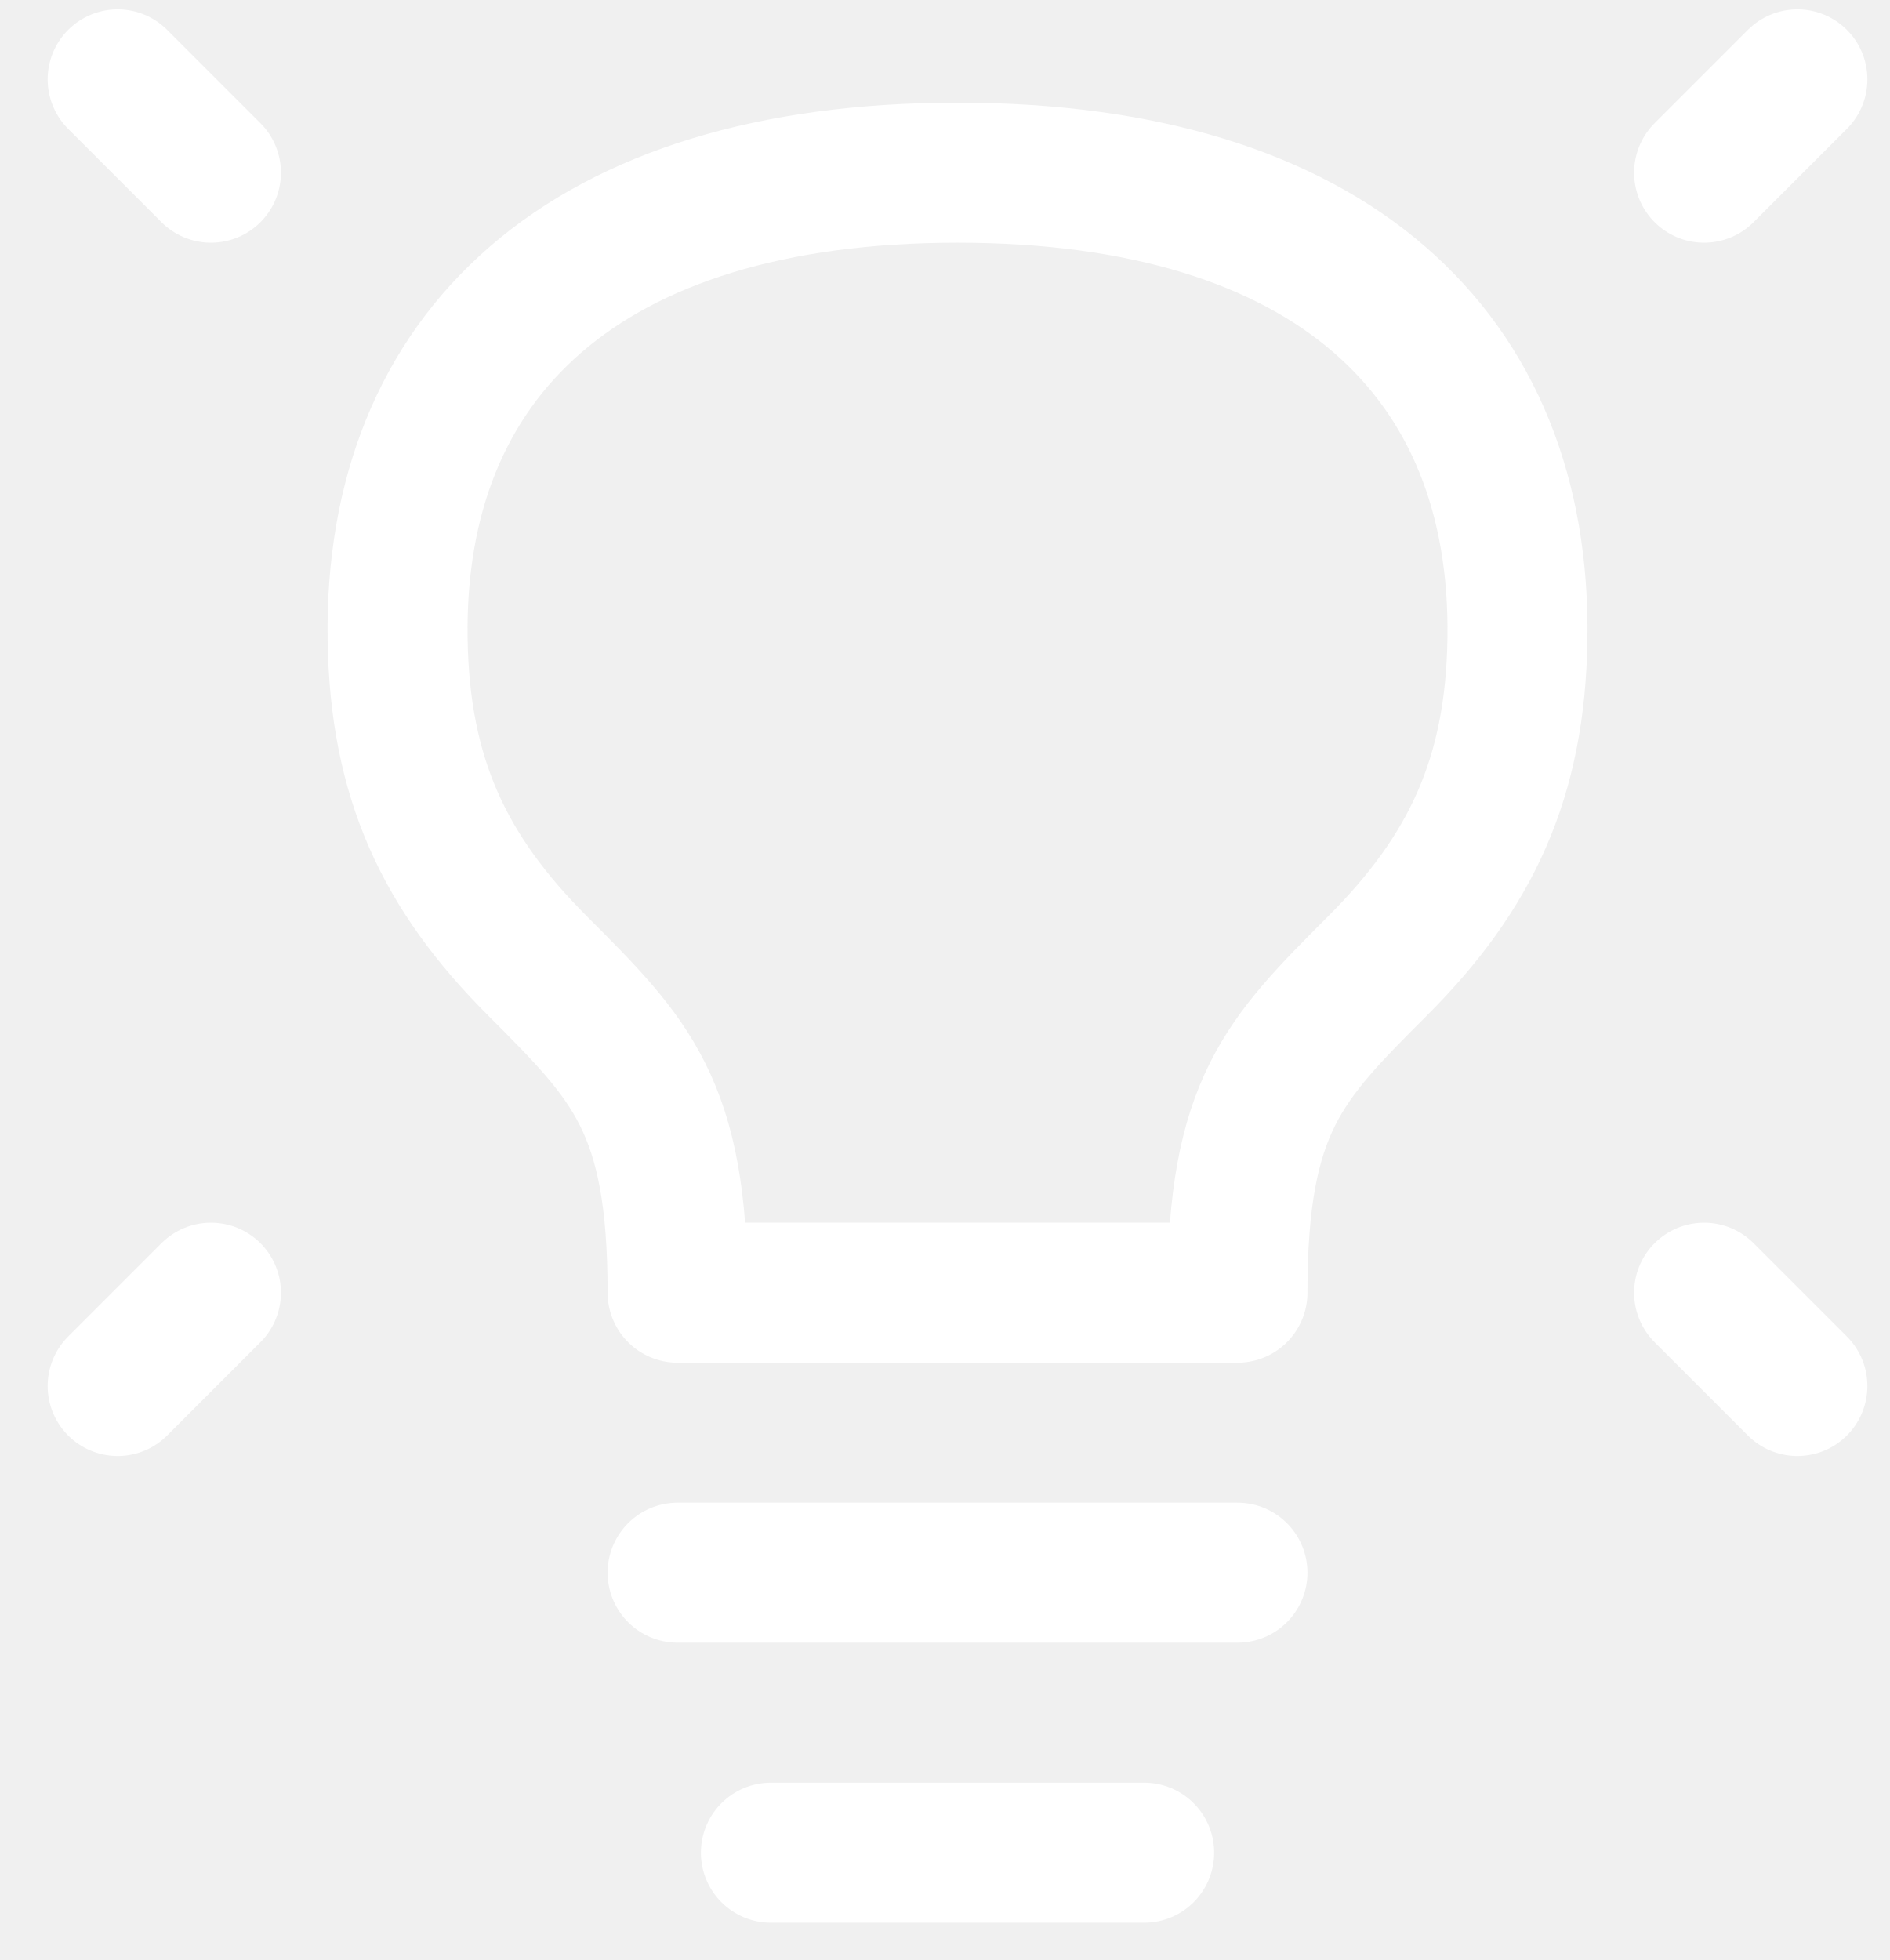
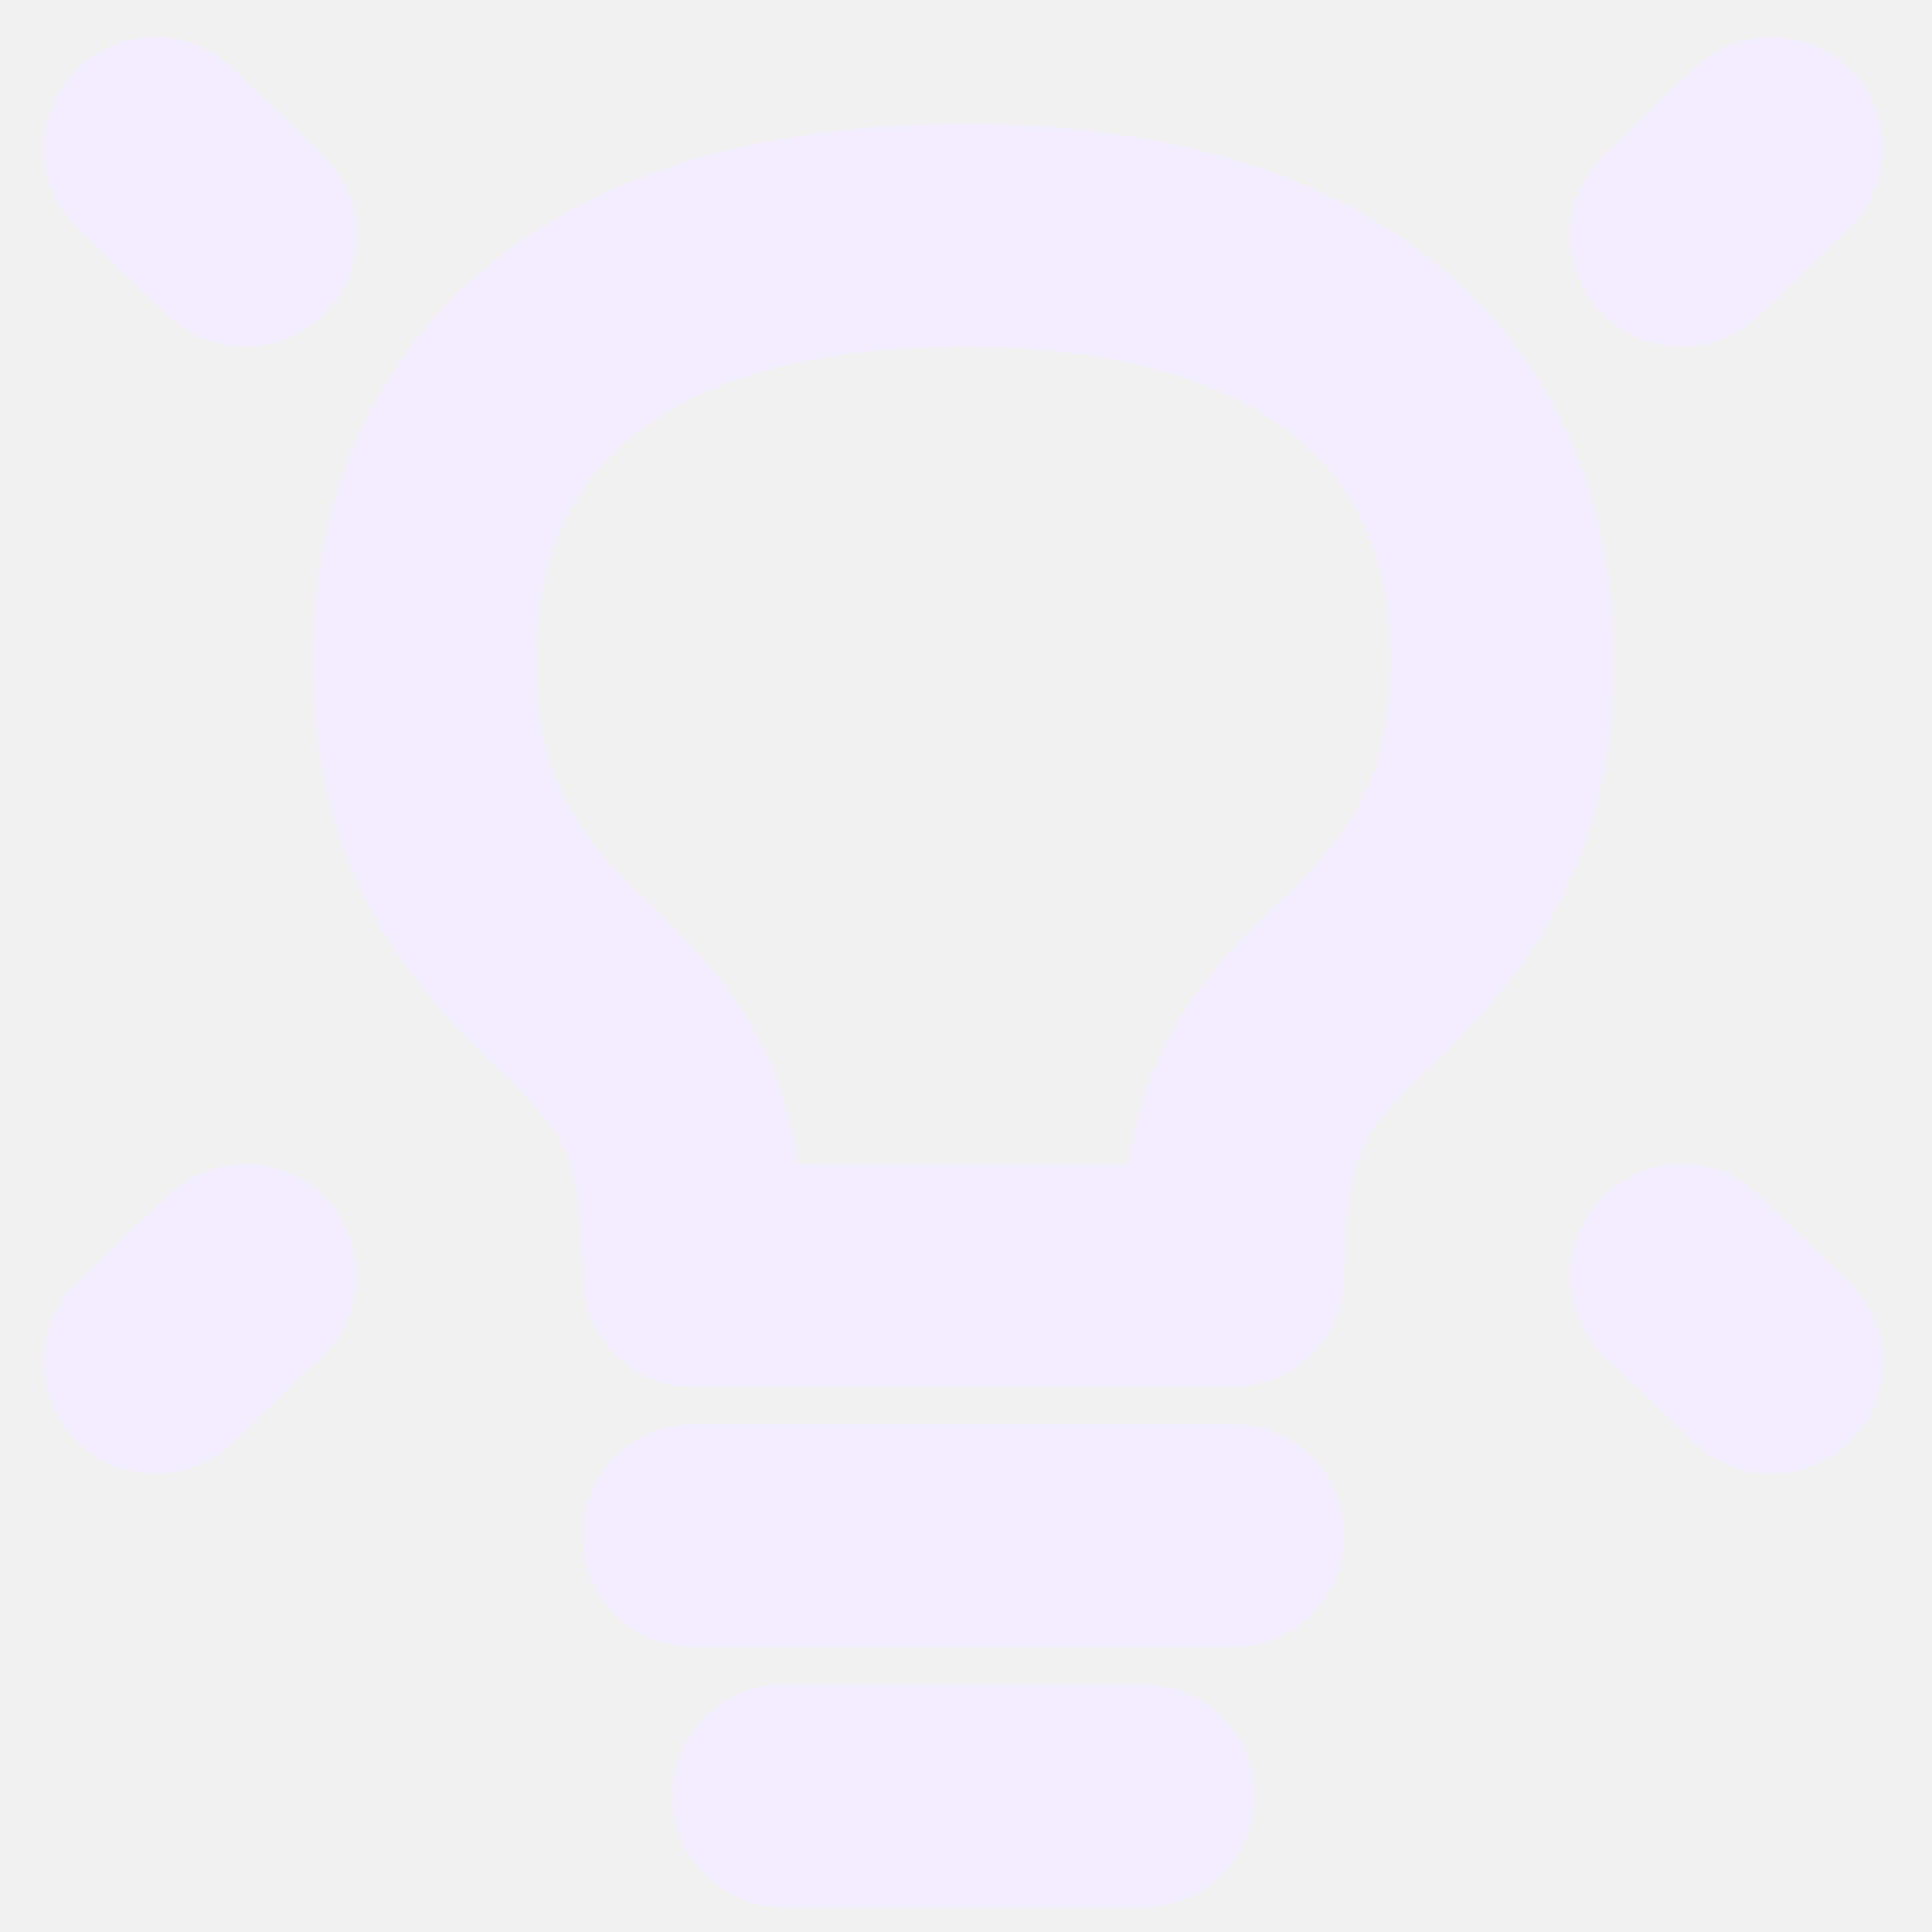
- <svg xmlns="http://www.w3.org/2000/svg" width="27" height="28" viewBox="0 0 27 28" fill="none">
-   <path d="M25.68 1.134L24.347 2.467M1.681 1.134L3.014 2.467M25.68 19.8L24.347 18.467M1.681 19.8L3.014 18.467M9.681 22.467H17.68M11.014 26.467H16.347M13.681 2.467C8.347 2.467 5.617 5.067 5.681 9.134C5.711 11.117 6.347 12.467 7.681 13.8C9.014 15.134 9.681 15.8 9.681 18.467H17.68C17.68 15.8 18.347 15.134 19.68 13.8C21.014 12.467 21.65 11.117 21.68 9.134C21.744 5.067 19.014 2.467 13.681 2.467Z" stroke="white" stroke-width="2" stroke-linecap="round" stroke-linejoin="round" />
+ <svg xmlns="http://www.w3.org/2000/svg" width="26" height="26" viewBox="0 0 26 26" fill="none">
+   <path d="M23.841 1.999L22.632 3.166M2.091 1.999L3.299 3.166M23.841 18.332L22.632 17.166M2.091 18.332L3.299 17.166M9.341 20.666H16.591M10.549 24.166H15.382M12.966 3.166C8.132 3.166 5.658 5.441 5.716 8.999C5.743 10.734 6.32 11.916 7.528 13.082C8.736 14.249 9.341 14.832 9.341 17.166H16.591C16.591 14.832 17.195 14.249 18.403 13.082C19.611 11.916 20.188 10.734 20.216 8.999C20.274 5.441 17.799 3.166 12.966 3.166Z" stroke="#F1ECFF" stroke-width="3" stroke-linecap="round" stroke-linejoin="round" />
</svg>
